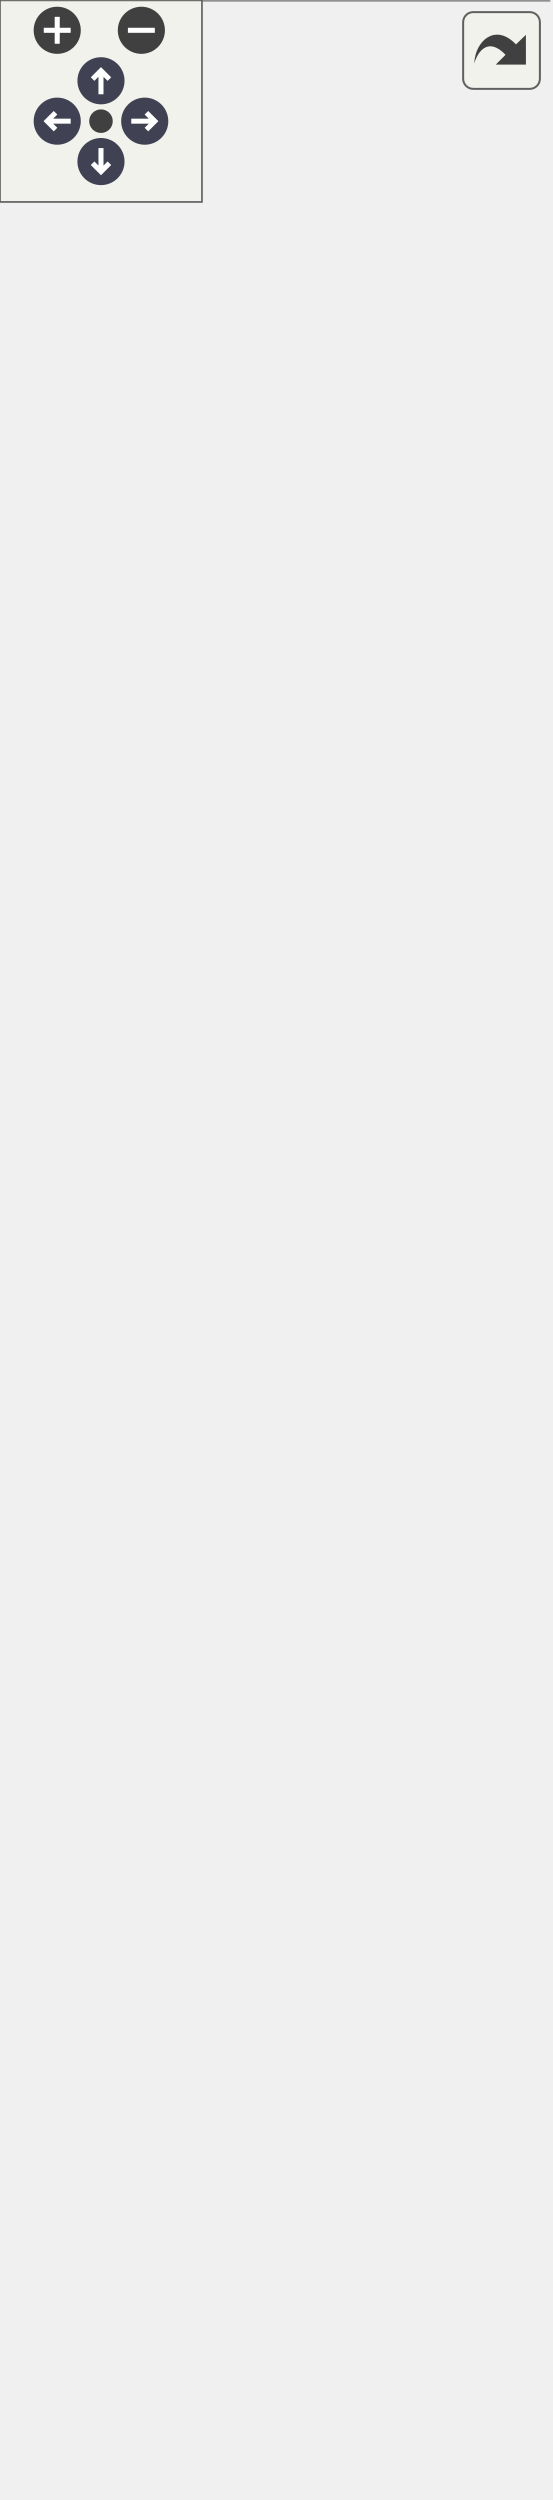
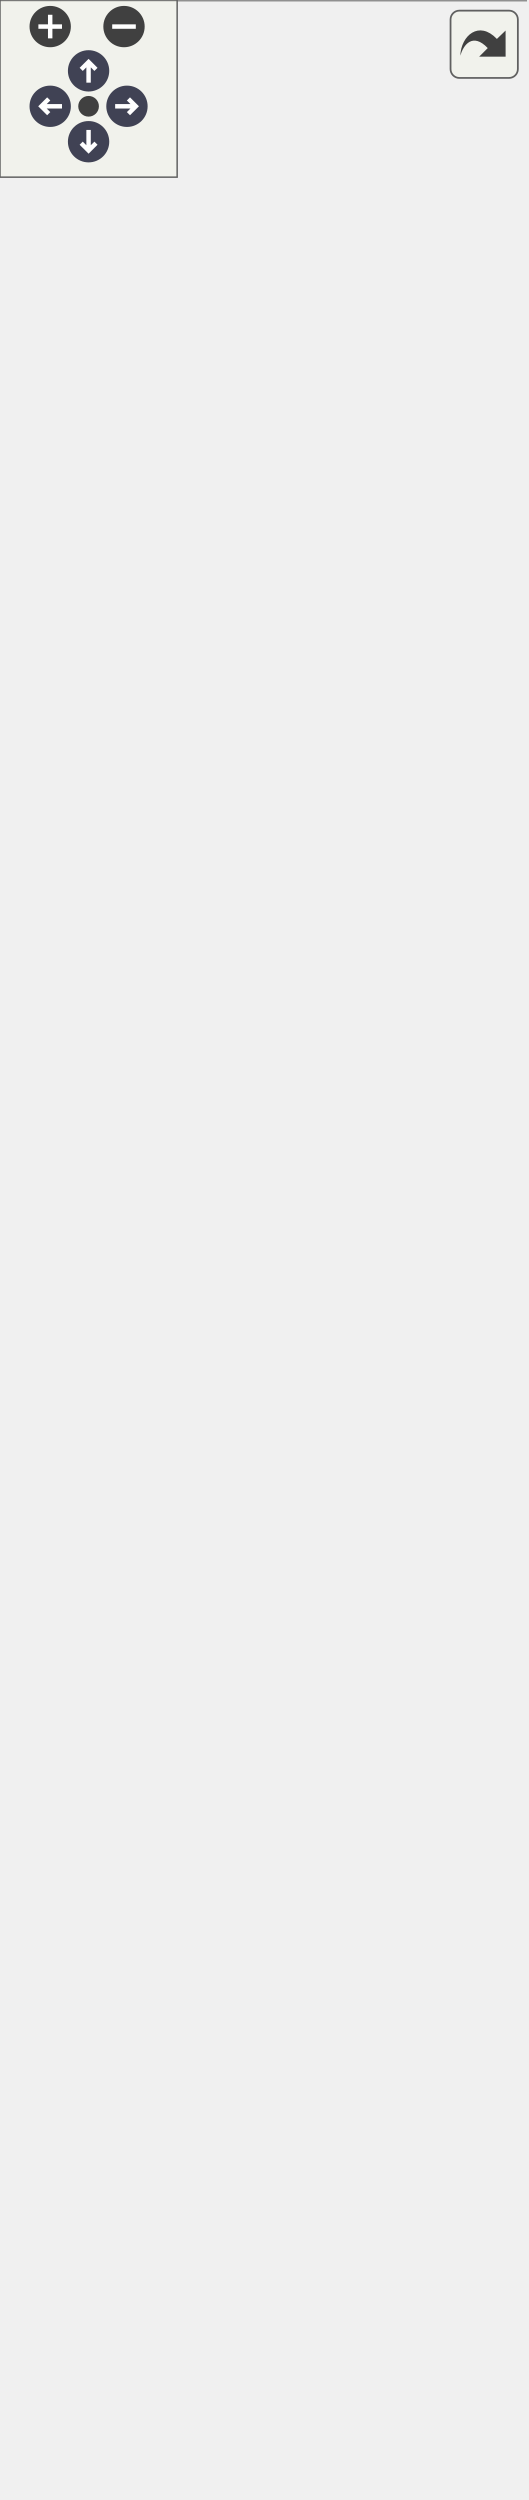
<svg xmlns="http://www.w3.org/2000/svg" xmlns:xlink="http://www.w3.org/1999/xlink" id="main" version="1.1" xml:space="preserve">
  <style type="text/css">
.node, .edge {opacity: 0.7;}
.node.selected, .edge.selected {opacity: 1;}
.edge:hover path { stroke: red; }
.edge:hover polygon { stroke: red; fill: red; }
</style>
  <defs>
    <circle id="rim" cx="0" cy="0" r="7" />
    <circle id="rim2" cx="0" cy="0" r="3.5" />
    <g id="zoomPlus">
      <use xlink:href="#rim" fill="#404040">
        <set attributeName="fill" to="#808080" begin="zoomplus.mouseover" end="zoomplus.mouseout" />
      </use>
      <path d="M-4,0h8M0,-4v8" fill="none" stroke="white" stroke-width="1.5" pointer-events="none" />
    </g>
    <g id="zoomMin">
      <use xlink:href="#rim" fill="#404040">
        <set attributeName="fill" to="#808080" begin="zoomminus.mouseover" end="zoomminus.mouseout" />
      </use>
      <path d="M-4,0h8" fill="none" stroke="white" stroke-width="1.5" pointer-events="none" />
    </g>
    <g id="arrowUp" transform="translate(30 24)">
      <use xlink:href="#rim" />
      <path pointer-events="none" fill="none" stroke="white" stroke-width="1.5" d="M0,-3.0v7 M-2.5,-0.5L0,-3.0L2.5,-0.5" />
    </g>
    <g id="arrowRight" transform="rotate(90) translate(36 -43)">
      <use xlink:href="#rim" />
      <path pointer-events="none" fill="none" stroke="white" stroke-width="1.5" d="M0,-3.0v7 M-2.5,-0.5L0,-3.0L2.5,-0.5" />
    </g>
    <g id="arrowDown" transform="rotate(180) translate(-30 -48)">
      <use xlink:href="#rim" />
      <path pointer-events="none" fill="none" stroke="white" stroke-width="1.5" d="M0,-3.0v7 M-2.5,-0.5L0,-3.0L2.5,-0.5" />
    </g>
    <g id="arrowLeft" transform="rotate(270) translate(-36 17)">
      <use xlink:href="#rim" />
      <path pointer-events="none" fill="none" stroke="white" stroke-width="1.5" d="M0,-3.0v7 M-2.5,-0.5L0,-3.0L2.5,-0.5" />
    </g>
    <g id="resetDef">
      <use xlink:href="#rim2" fill="#404040">
        <set attributeName="fill" to="#808080" begin="reset.mouseover" end="reset.mouseout" />
      </use>
    </g>
  </defs>
  <svg id="graph" class="graph">
    <g id="viewport">
      <g id="Node000001" class="node">
        <g id="a_Node000001">
          <a xlink:title="Represents the player-controlled character in the game.">
-             <polygon fill="#999999" stroke="transparent" points="163,-545 0,-545 0,0 163,0 163,-545" />
-             <text text-anchor="start" x="16" y="-532.5" font-family="Helvetica,sans-Serif" font-size="10.00">RpgGame.Character.Player</text>
-             <text text-anchor="start" x="4.5" y="-517.5" font-family="Helvetica,sans-Serif" font-size="10.00">+</text>
-             <text text-anchor="start" x="17.5" y="-517.5" font-family="Helvetica,sans-Serif" font-size="10.00">override char Symbol</text>
-             <text text-anchor="start" x="4.5" y="-502.5" font-family="Helvetica,sans-Serif" font-size="10.00">+</text>
-             <text text-anchor="start" x="17.5" y="-502.5" font-family="Helvetica,sans-Serif" font-size="10.00">int Strength</text>
-             <text text-anchor="start" x="4.5" y="-487.5" font-family="Helvetica,sans-Serif" font-size="10.00">+</text>
-             <text text-anchor="start" x="17.5" y="-487.5" font-family="Helvetica,sans-Serif" font-size="10.00">int Dexterity</text>
-             <text text-anchor="start" x="4.5" y="-472.5" font-family="Helvetica,sans-Serif" font-size="10.00">+</text>
-             <text text-anchor="start" x="17.5" y="-472.5" font-family="Helvetica,sans-Serif" font-size="10.00">int Health</text>
-             <text text-anchor="start" x="4.5" y="-457.5" font-family="Helvetica,sans-Serif" font-size="10.00">+</text>
-             <text text-anchor="start" x="17.5" y="-457.5" font-family="Helvetica,sans-Serif" font-size="10.00">int Luck</text>
-             <text text-anchor="start" x="4.5" y="-442.5" font-family="Helvetica,sans-Serif" font-size="10.00">+</text>
-             <text text-anchor="start" x="17.5" y="-442.5" font-family="Helvetica,sans-Serif" font-size="10.00">int Aggression</text>
-             <text text-anchor="start" x="4.5" y="-427.5" font-family="Helvetica,sans-Serif" font-size="10.00">+</text>
-             <text text-anchor="start" x="17.5" y="-427.5" font-family="Helvetica,sans-Serif" font-size="10.00">int Wisdom</text>
-             <text text-anchor="start" x="4.5" y="-412.5" font-family="Helvetica,sans-Serif" font-size="10.00">+</text>
-             <text text-anchor="start" x="17.5" y="-412.5" font-family="Helvetica,sans-Serif" font-size="10.00">IEquippable? LeftHand</text>
-             <text text-anchor="start" x="4.5" y="-397.5" font-family="Helvetica,sans-Serif" font-size="10.00">+</text>
-             <text text-anchor="start" x="17.5" y="-397.5" font-family="Helvetica,sans-Serif" font-size="10.00">IEquippable? RightHand</text>
-             <text text-anchor="start" x="4.5" y="-382.5" font-family="Helvetica,sans-Serif" font-size="10.00">+</text>
-             <text text-anchor="start" x="17.5" y="-382.5" font-family="Helvetica,sans-Serif" font-size="10.00">int Coins</text>
-             <text text-anchor="start" x="4.5" y="-367.5" font-family="Helvetica,sans-Serif" font-size="10.00">+</text>
-             <text text-anchor="start" x="17.5" y="-367.5" font-family="Helvetica,sans-Serif" font-size="10.00">int Gold</text>
-             <text text-anchor="start" x="4.5" y="-352.5" font-family="Helvetica,sans-Serif" font-size="10.00">+</text>
-             <text text-anchor="start" x="17.5" y="-352.5" font-family="Helvetica,sans-Serif" font-size="10.00">void RestoreHealth</text>
-             <text text-anchor="start" x="17.5" y="-341.5" font-family="Helvetica,sans-Serif" font-size="10.00">(int amount)</text>
-             <text text-anchor="start" x="4.5" y="-326.5" font-family="Helvetica,sans-Serif" font-size="10.00">+</text>
-             <text text-anchor="start" x="17.5" y="-326.5" font-family="Helvetica,sans-Serif" font-size="10.00">void TakeDamage(int</text>
-             <text text-anchor="start" x="17.5" y="-315.5" font-family="Helvetica,sans-Serif" font-size="10.00"> amount)</text>
-             <text text-anchor="start" x="4.5" y="-300.5" font-family="Helvetica,sans-Serif" font-size="10.00">+</text>
-             <text text-anchor="start" x="17.5" y="-300.5" font-family="Helvetica,sans-Serif" font-size="10.00">int GetDefenseStrength()</text>
-             <text text-anchor="start" x="4.5" y="-285.5" font-family="Helvetica,sans-Serif" font-size="10.00">+</text>
-             <text text-anchor="start" x="17.5" y="-285.5" font-family="Helvetica,sans-Serif" font-size="10.00">int GetMeleeAttackPower()</text>
-             <text text-anchor="start" x="4.5" y="-270.5" font-family="Helvetica,sans-Serif" font-size="10.00">+</text>
-             <text text-anchor="start" x="17.5" y="-270.5" font-family="Helvetica,sans-Serif" font-size="10.00">void AddCoins(int amount)</text>
-             <text text-anchor="start" x="4.5" y="-255.5" font-family="Helvetica,sans-Serif" font-size="10.00">+</text>
-             <text text-anchor="start" x="17.5" y="-255.5" font-family="Helvetica,sans-Serif" font-size="10.00">void AddGold(int amount)</text>
-             <text text-anchor="start" x="4.5" y="-240.5" font-family="Helvetica,sans-Serif" font-size="10.00">+</text>
-             <text text-anchor="start" x="17.5" y="-240.5" font-family="Helvetica,sans-Serif" font-size="10.00">bool EquipLeft(IEquippable</text>
-             <text text-anchor="start" x="17.5" y="-229.5" font-family="Helvetica,sans-Serif" font-size="10.00"> item)</text>
-             <text text-anchor="start" x="4.5" y="-214.5" font-family="Helvetica,sans-Serif" font-size="10.00">+</text>
-             <text text-anchor="start" x="17.5" y="-214.5" font-family="Helvetica,sans-Serif" font-size="10.00">bool EquipRight(IEquippable</text>
-             <text text-anchor="start" x="17.5" y="-203.5" font-family="Helvetica,sans-Serif" font-size="10.00"> item)</text>
-             <text text-anchor="start" x="4.5" y="-188.5" font-family="Helvetica,sans-Serif" font-size="10.00">+</text>
-             <text text-anchor="start" x="17.5" y="-188.5" font-family="Helvetica,sans-Serif" font-size="10.00">void DropLeft(Level</text>
-             <text text-anchor="start" x="17.5" y="-177.5" font-family="Helvetica,sans-Serif" font-size="10.00"> level)</text>
-             <text text-anchor="start" x="4.5" y="-162.5" font-family="Helvetica,sans-Serif" font-size="10.00">+</text>
-             <text text-anchor="start" x="17.5" y="-162.5" font-family="Helvetica,sans-Serif" font-size="10.00">void DropRight(Level</text>
-             <text text-anchor="start" x="17.5" y="-151.5" font-family="Helvetica,sans-Serif" font-size="10.00"> level)</text>
-             <text text-anchor="start" x="4.5" y="-136.5" font-family="Helvetica,sans-Serif" font-size="10.00">+</text>
-             <text text-anchor="start" x="17.5" y="-136.5" font-family="Helvetica,sans-Serif" font-size="10.00">Player(Position startPosition)</text>
-             <text text-anchor="start" x="4.5" y="-121.5" font-family="Helvetica,sans-Serif" font-size="10.00">~</text>
-             <text text-anchor="start" x="17.5" y="-121.5" font-family="Helvetica,sans-Serif" font-size="10.00">bool InternalEquipLeft</text>
-             <text text-anchor="start" x="17.5" y="-110.5" font-family="Helvetica,sans-Serif" font-size="10.00">(IEquippable item)</text>
-             <text text-anchor="start" x="4.5" y="-95.5" font-family="Helvetica,sans-Serif" font-size="10.00">~</text>
-             <text text-anchor="start" x="17.5" y="-95.5" font-family="Helvetica,sans-Serif" font-size="10.00">bool InternalEquipRight</text>
-             <text text-anchor="start" x="17.5" y="-84.5" font-family="Helvetica,sans-Serif" font-size="10.00">(IEquippable item)</text>
-             <text text-anchor="start" x="4.5" y="-69.5" font-family="Helvetica,sans-Serif" font-size="10.00">~</text>
-             <text text-anchor="start" x="17.5" y="-69.5" font-family="Helvetica,sans-Serif" font-size="10.00">bool InternalEquipTwoHand</text>
-             <text text-anchor="start" x="17.5" y="-58.5" font-family="Helvetica,sans-Serif" font-size="10.00">(IEquippable item)</text>
-             <text text-anchor="start" x="4.5" y="-43.5" font-family="Helvetica,sans-Serif" font-size="10.00">~</text>
-             <text text-anchor="start" x="17.5" y="-43.5" font-family="Helvetica,sans-Serif" font-size="10.00">void ApplyLuckDelta</text>
-             <text text-anchor="start" x="17.5" y="-32.5" font-family="Helvetica,sans-Serif" font-size="10.00">(int delta)</text>
-             <text text-anchor="start" x="4.5" y="-17.5" font-family="Helvetica,sans-Serif" font-size="10.00">~</text>
-             <text text-anchor="start" x="17.5" y="-17.5" font-family="Helvetica,sans-Serif" font-size="10.00">void ApplyWisdomDelta</text>
-             <text text-anchor="start" x="17.5" y="-6.5" font-family="Helvetica,sans-Serif" font-size="10.00">(int delta)</text>
-             <polygon fill="#666666" stroke="#666666" points="0.5,-527.5 0.5,-527.5 163.5,-527.5 163.5,-527.5 0.5,-527.5" />
-             <polygon fill="#666666" stroke="#666666" points="0.5,-362.5 0.5,-362.5 15.5,-362.5 15.5,-362.5 0.5,-362.5" />
-             <polygon fill="#666666" stroke="#666666" points="15.5,-362.5 15.5,-362.5 163.5,-362.5 163.5,-362.5 15.5,-362.5" />
-             <polygon fill="none" stroke="#666666" points="0,0 0,-545 163,-545 163,0 0,0" />
+             <polygon fill="#999999" stroke="transparent" points="178,-649 0,-649 0,0 178,0 178,-649" />
+             <text text-anchor="start" x="23" y="-636.5" font-family="Helvetica,sans-Serif" font-size="10.00">RpgGame.Character.Player</text>
+             <text text-anchor="start" x="4" y="-621.5" font-family="Helvetica,sans-Serif" font-size="10.00">+</text>
+             <text text-anchor="start" x="17" y="-621.5" font-family="Helvetica,sans-Serif" font-size="10.00">override char Symbol</text>
+             <text text-anchor="start" x="4" y="-606.5" font-family="Helvetica,sans-Serif" font-size="10.00">+</text>
+             <text text-anchor="start" x="17" y="-606.5" font-family="Helvetica,sans-Serif" font-size="10.00">int Strength</text>
+             <text text-anchor="start" x="4" y="-591.5" font-family="Helvetica,sans-Serif" font-size="10.00">+</text>
+             <text text-anchor="start" x="17" y="-591.5" font-family="Helvetica,sans-Serif" font-size="10.00">int Dexterity</text>
+             <text text-anchor="start" x="4" y="-576.5" font-family="Helvetica,sans-Serif" font-size="10.00">+</text>
+             <text text-anchor="start" x="17" y="-576.5" font-family="Helvetica,sans-Serif" font-size="10.00">int Health</text>
+             <text text-anchor="start" x="4" y="-561.5" font-family="Helvetica,sans-Serif" font-size="10.00">+</text>
+             <text text-anchor="start" x="17" y="-561.5" font-family="Helvetica,sans-Serif" font-size="10.00">int Luck</text>
+             <text text-anchor="start" x="4" y="-546.5" font-family="Helvetica,sans-Serif" font-size="10.00">+</text>
+             <text text-anchor="start" x="17" y="-546.5" font-family="Helvetica,sans-Serif" font-size="10.00">int Aggression</text>
+             <text text-anchor="start" x="4" y="-531.5" font-family="Helvetica,sans-Serif" font-size="10.00">+</text>
+             <text text-anchor="start" x="17" y="-531.5" font-family="Helvetica,sans-Serif" font-size="10.00">int Wisdom</text>
+             <text text-anchor="start" x="4" y="-516.5" font-family="Helvetica,sans-Serif" font-size="10.00">+</text>
+             <text text-anchor="start" x="17" y="-516.5" font-family="Helvetica,sans-Serif" font-size="10.00">IEquippable? LeftHand</text>
+             <text text-anchor="start" x="4" y="-501.5" font-family="Helvetica,sans-Serif" font-size="10.00">+</text>
+             <text text-anchor="start" x="17" y="-501.5" font-family="Helvetica,sans-Serif" font-size="10.00">IEquippable? RightHand</text>
+             <text text-anchor="start" x="4" y="-486.5" font-family="Helvetica,sans-Serif" font-size="10.00">+</text>
+             <text text-anchor="start" x="17" y="-486.5" font-family="Helvetica,sans-Serif" font-size="10.00">ICombatAttack SelectedCombat</text>
+             <text text-anchor="start" x="17" y="-475.5" font-family="Helvetica,sans-Serif" font-size="10.00">Attack</text>
+             <text text-anchor="start" x="4" y="-460.5" font-family="Helvetica,sans-Serif" font-size="10.00">+</text>
+             <text text-anchor="start" x="17" y="-460.5" font-family="Helvetica,sans-Serif" font-size="10.00">int Coins</text>
+             <text text-anchor="start" x="4" y="-445.5" font-family="Helvetica,sans-Serif" font-size="10.00">+</text>
+             <text text-anchor="start" x="17" y="-445.5" font-family="Helvetica,sans-Serif" font-size="10.00">int Gold</text>
+             <text text-anchor="start" x="4" y="-430.5" font-family="Helvetica,sans-Serif" font-size="10.00">+</text>
+             <text text-anchor="start" x="17" y="-430.5" font-family="Helvetica,sans-Serif" font-size="10.00">void SetSelectedCombatAttack</text>
+             <text text-anchor="start" x="17" y="-419.5" font-family="Helvetica,sans-Serif" font-size="10.00">(ICombatAttack attack)</text>
+             <text text-anchor="start" x="4" y="-404.5" font-family="Helvetica,sans-Serif" font-size="10.00">+</text>
+             <text text-anchor="start" x="17" y="-404.5" font-family="Helvetica,sans-Serif" font-size="10.00">void RestoreHealth</text>
+             <text text-anchor="start" x="17" y="-393.5" font-family="Helvetica,sans-Serif" font-size="10.00">(int amount)</text>
+             <text text-anchor="start" x="4" y="-378.5" font-family="Helvetica,sans-Serif" font-size="10.00">+</text>
+             <text text-anchor="start" x="17" y="-378.5" font-family="Helvetica,sans-Serif" font-size="10.00">void TakeDamage(int</text>
+             <text text-anchor="start" x="17" y="-367.5" font-family="Helvetica,sans-Serif" font-size="10.00"> amount)</text>
+             <text text-anchor="start" x="4" y="-352.5" font-family="Helvetica,sans-Serif" font-size="10.00">+</text>
+             <text text-anchor="start" x="17" y="-352.5" font-family="Helvetica,sans-Serif" font-size="10.00">int GetDefenseStrength()</text>
+             <text text-anchor="start" x="4" y="-337.5" font-family="Helvetica,sans-Serif" font-size="10.00">+</text>
+             <text text-anchor="start" x="17" y="-337.5" font-family="Helvetica,sans-Serif" font-size="10.00">int GetMeleeAttackPower()</text>
+             <text text-anchor="start" x="4" y="-322.5" font-family="Helvetica,sans-Serif" font-size="10.00">+</text>
+             <text text-anchor="start" x="17" y="-322.5" font-family="Helvetica,sans-Serif" font-size="10.00">int GetDefenseForAttack</text>
+             <text text-anchor="start" x="17" y="-311.5" font-family="Helvetica,sans-Serif" font-size="10.00">(ICombatAttack attack)</text>
+             <text text-anchor="start" x="4" y="-296.5" font-family="Helvetica,sans-Serif" font-size="10.00">+</text>
+             <text text-anchor="start" x="17" y="-296.5" font-family="Helvetica,sans-Serif" font-size="10.00">int GetOutgoingDamageFor</text>
+             <text text-anchor="start" x="17" y="-285.5" font-family="Helvetica,sans-Serif" font-size="10.00">Attack(ICombatAttack attack)</text>
+             <text text-anchor="start" x="4" y="-270.5" font-family="Helvetica,sans-Serif" font-size="10.00">+</text>
+             <text text-anchor="start" x="17" y="-270.5" font-family="Helvetica,sans-Serif" font-size="10.00">void AddCoins(int amount)</text>
+             <text text-anchor="start" x="4" y="-255.5" font-family="Helvetica,sans-Serif" font-size="10.00">+</text>
+             <text text-anchor="start" x="17" y="-255.5" font-family="Helvetica,sans-Serif" font-size="10.00">void AddGold(int amount)</text>
+             <text text-anchor="start" x="4" y="-240.5" font-family="Helvetica,sans-Serif" font-size="10.00">+</text>
+             <text text-anchor="start" x="17" y="-240.5" font-family="Helvetica,sans-Serif" font-size="10.00">bool EquipLeft(IEquippable</text>
+             <text text-anchor="start" x="17" y="-229.5" font-family="Helvetica,sans-Serif" font-size="10.00"> item)</text>
+             <text text-anchor="start" x="4" y="-214.5" font-family="Helvetica,sans-Serif" font-size="10.00">+</text>
+             <text text-anchor="start" x="17" y="-214.5" font-family="Helvetica,sans-Serif" font-size="10.00">bool EquipRight(IEquippable</text>
+             <text text-anchor="start" x="17" y="-203.5" font-family="Helvetica,sans-Serif" font-size="10.00"> item)</text>
+             <text text-anchor="start" x="4" y="-188.5" font-family="Helvetica,sans-Serif" font-size="10.00">+</text>
+             <text text-anchor="start" x="17" y="-188.5" font-family="Helvetica,sans-Serif" font-size="10.00">void DropLeft(Level</text>
+             <text text-anchor="start" x="17" y="-177.5" font-family="Helvetica,sans-Serif" font-size="10.00"> level)</text>
+             <text text-anchor="start" x="4" y="-162.5" font-family="Helvetica,sans-Serif" font-size="10.00">+</text>
+             <text text-anchor="start" x="17" y="-162.5" font-family="Helvetica,sans-Serif" font-size="10.00">void DropRight(Level</text>
+             <text text-anchor="start" x="17" y="-151.5" font-family="Helvetica,sans-Serif" font-size="10.00"> level)</text>
+             <text text-anchor="start" x="4" y="-136.5" font-family="Helvetica,sans-Serif" font-size="10.00">+</text>
+             <text text-anchor="start" x="17" y="-136.5" font-family="Helvetica,sans-Serif" font-size="10.00">Player(Position startPosition)</text>
+             <text text-anchor="start" x="4" y="-121.5" font-family="Helvetica,sans-Serif" font-size="10.00">~</text>
+             <text text-anchor="start" x="17" y="-121.5" font-family="Helvetica,sans-Serif" font-size="10.00">bool InternalEquipLeft</text>
+             <text text-anchor="start" x="17" y="-110.5" font-family="Helvetica,sans-Serif" font-size="10.00">(IEquippable item)</text>
+             <text text-anchor="start" x="4" y="-95.5" font-family="Helvetica,sans-Serif" font-size="10.00">~</text>
+             <text text-anchor="start" x="17" y="-95.5" font-family="Helvetica,sans-Serif" font-size="10.00">bool InternalEquipRight</text>
+             <text text-anchor="start" x="17" y="-84.5" font-family="Helvetica,sans-Serif" font-size="10.00">(IEquippable item)</text>
+             <text text-anchor="start" x="4" y="-69.5" font-family="Helvetica,sans-Serif" font-size="10.00">~</text>
+             <text text-anchor="start" x="17" y="-69.5" font-family="Helvetica,sans-Serif" font-size="10.00">bool InternalEquipTwoHand</text>
+             <text text-anchor="start" x="17" y="-58.5" font-family="Helvetica,sans-Serif" font-size="10.00">(IEquippable item)</text>
+             <text text-anchor="start" x="4" y="-43.5" font-family="Helvetica,sans-Serif" font-size="10.00">~</text>
+             <text text-anchor="start" x="17" y="-43.5" font-family="Helvetica,sans-Serif" font-size="10.00">void ApplyLuckDelta</text>
+             <text text-anchor="start" x="17" y="-32.5" font-family="Helvetica,sans-Serif" font-size="10.00">(int delta)</text>
+             <text text-anchor="start" x="4" y="-17.5" font-family="Helvetica,sans-Serif" font-size="10.00">~</text>
+             <text text-anchor="start" x="17" y="-17.5" font-family="Helvetica,sans-Serif" font-size="10.00">void ApplyWisdomDelta</text>
+             <text text-anchor="start" x="17" y="-6.5" font-family="Helvetica,sans-Serif" font-size="10.00">(int delta)</text>
+             <polygon fill="#666666" stroke="#666666" points="0,-631.5 0,-631.5 178,-631.5 178,-631.5 0,-631.5" />
+             <polygon fill="#666666" stroke="#666666" points="0,-440.5 0,-440.5 15,-440.5 15,-440.5 0,-440.5" />
+             <polygon fill="#666666" stroke="#666666" points="15,-440.5 15,-440.5 178,-440.5 178,-440.5 15,-440.5" />
+             <polygon fill="none" stroke="#666666" points="0,0 0,-649 178,-649 178,0 0,0" />
          </a>
        </g>
      </g>
      <g id="Node000002" class="node">
        <g id="a_Node000002">
          <a xlink:href="classRpgGame_1_1Character_1_1Character.html" target="_top" xlink:title="Base abstract class for both playable and non-playable characters.">
-             <polygon fill="white" stroke="transparent" points="139,-682 24,-682 24,-581 139,-581 139,-682" />
-             <text text-anchor="start" x="58" y="-669.5" font-family="Helvetica,sans-Serif" font-size="10.00">Character</text>
-             <text text-anchor="start" x="28.5" y="-654.5" font-family="Helvetica,sans-Serif" font-size="10.00">+</text>
-             <text text-anchor="start" x="41.5" y="-654.5" font-family="Helvetica,sans-Serif" font-size="10.00">char Symbol</text>
-             <text text-anchor="start" x="28.5" y="-639.5" font-family="Helvetica,sans-Serif" font-size="10.00">+</text>
-             <text text-anchor="start" x="41.5" y="-639.5" font-family="Helvetica,sans-Serif" font-size="10.00">Position Pos</text>
-             <text text-anchor="start" x="28.5" y="-624.5" font-family="Helvetica,sans-Serif" font-size="10.00">+</text>
-             <text text-anchor="start" x="41.5" y="-624.5" font-family="Helvetica,sans-Serif" font-size="10.00">void Move(Position</text>
-             <text text-anchor="start" x="41.5" y="-613.5" font-family="Helvetica,sans-Serif" font-size="10.00"> newPos)</text>
-             <text text-anchor="start" x="28.5" y="-598.5" font-family="Helvetica,sans-Serif" font-size="10.00">#</text>
-             <text text-anchor="start" x="41.5" y="-598.5" font-family="Helvetica,sans-Serif" font-size="10.00">Character(Position</text>
-             <text text-anchor="start" x="41.5" y="-587.5" font-family="Helvetica,sans-Serif" font-size="10.00"> startPosition)</text>
-             <polygon fill="#666666" stroke="#666666" points="24.5,-664.5 24.5,-664.5 139.5,-664.5 139.5,-664.5 24.5,-664.5" />
-             <polygon fill="#666666" stroke="#666666" points="24.5,-634.5 24.5,-634.5 39.5,-634.5 39.5,-634.5 24.5,-634.5" />
-             <polygon fill="#666666" stroke="#666666" points="39.5,-634.5 39.5,-634.5 139.5,-634.5 139.5,-634.5 39.5,-634.5" />
-             <polygon fill="none" stroke="#666666" points="24,-581 24,-682 139,-682 139,-581 24,-581" />
+             <polygon fill="white" stroke="transparent" points="146.5,-786 31.5,-786 31.5,-685 146.5,-685 146.5,-786" />
+             <text text-anchor="start" x="65.5" y="-773.5" font-family="Helvetica,sans-Serif" font-size="10.00">Character</text>
+             <text text-anchor="start" x="36" y="-758.5" font-family="Helvetica,sans-Serif" font-size="10.00">+</text>
+             <text text-anchor="start" x="49" y="-758.5" font-family="Helvetica,sans-Serif" font-size="10.00">char Symbol</text>
+             <text text-anchor="start" x="36" y="-743.5" font-family="Helvetica,sans-Serif" font-size="10.00">+</text>
+             <text text-anchor="start" x="49" y="-743.5" font-family="Helvetica,sans-Serif" font-size="10.00">Position Pos</text>
+             <text text-anchor="start" x="36" y="-728.5" font-family="Helvetica,sans-Serif" font-size="10.00">+</text>
+             <text text-anchor="start" x="49" y="-728.5" font-family="Helvetica,sans-Serif" font-size="10.00">void Move(Position</text>
+             <text text-anchor="start" x="49" y="-717.5" font-family="Helvetica,sans-Serif" font-size="10.00"> newPos)</text>
+             <text text-anchor="start" x="36" y="-702.5" font-family="Helvetica,sans-Serif" font-size="10.00">#</text>
+             <text text-anchor="start" x="49" y="-702.5" font-family="Helvetica,sans-Serif" font-size="10.00">Character(Position</text>
+             <text text-anchor="start" x="49" y="-691.5" font-family="Helvetica,sans-Serif" font-size="10.00"> startPosition)</text>
+             <polygon fill="#666666" stroke="#666666" points="32,-768.5 32,-768.5 147,-768.5 147,-768.5 32,-768.5" />
+             <polygon fill="#666666" stroke="#666666" points="32,-738.5 32,-738.5 47,-738.5 47,-738.5 32,-738.5" />
+             <polygon fill="#666666" stroke="#666666" points="47,-738.5 47,-738.5 147,-738.5 147,-738.5 47,-738.5" />
+             <polygon fill="none" stroke="#666666" points="31.5,-685 31.5,-786 146.5,-786 146.5,-685 31.5,-685" />
          </a>
        </g>
      </g>
      <g id="edge1_Node000001_Node000002" class="edge">
        <g id="a_edge1_Node000001_Node000002">
          <a xlink:title=" ">
-             <path fill="none" stroke="#63b8ff" d="M81.5,-570.7C81.5,-562.7 81.5,-554.12 81.5,-545.1" />
-             <polygon fill="none" stroke="#63b8ff" points="78,-570.86 81.5,-580.86 85,-570.86 78,-570.86" />
+             <path fill="none" stroke="#63b8ff" d="M89,-674.66C89,-666.71 89,-658.17 89,-649.15" />
+             <polygon fill="none" stroke="#63b8ff" points="85.5,-674.76 89,-684.76 92.5,-674.76 85.5,-674.76" />
          </a>
        </g>
      </g>
    </g>
  </svg>
  <g id="navigator" transform="translate(0 0)" fill="#404254">
    <rect fill="#f2f5e9" fill-opacity="0.5" stroke="#606060" stroke-width=".5" x="0" y="0" width="60" height="60" />
    <use id="zoomplus" xlink:href="#zoomPlus" x="17" y="9" />
    <use id="zoomminus" xlink:href="#zoomMin" x="42" y="9" />
    <use id="reset" xlink:href="#resetDef" x="30" y="36" />
    <use id="arrowup" xlink:href="#arrowUp" x="0" y="0" />
    <use id="arrowright" xlink:href="#arrowRight" x="0" y="0" />
    <use id="arrowdown" xlink:href="#arrowDown" x="0" y="0" />
    <use id="arrowleft" xlink:href="#arrowLeft" x="0" y="0" />
  </g>
  <svg viewBox="0 0 15 15" width="100%" height="30px" preserveAspectRatio="xMaxYMin meet">
    <g id="arrow_out" transform="scale(0.3 0.3)">
      <a xlink:href="classRpgGame_1_1Character_1_1Player__inherit__graph_org.svg" target="_base">
        <rect id="button" ry="5" rx="5" y="6" x="6" height="38" width="38" fill="#f2f5e9" fill-opacity="0.5" stroke="#606060" stroke-width="1.0" />
        <path id="arrow" d="M 11.5,31.437 C 11.94,20.098 22.043,11.323 32.159,21.979 L 37.069,17.246 C 37.069,17.246 37.088,32 37.088,32 L 22.16,31.978 C 22.16,31.978 26.998,27.14 26.998,27.14 C 18.529,18.264 13.292,25.23 11.5,31.437 z" style="fill:#404040;" />
      </a>
    </g>
  </svg>
  <style type="text/css">

[data-mouse-over-selected='false'] { opacity: 0.7; }
[data-mouse-over-selected='true']  { opacity: 1.0; }

</style>
</svg>
